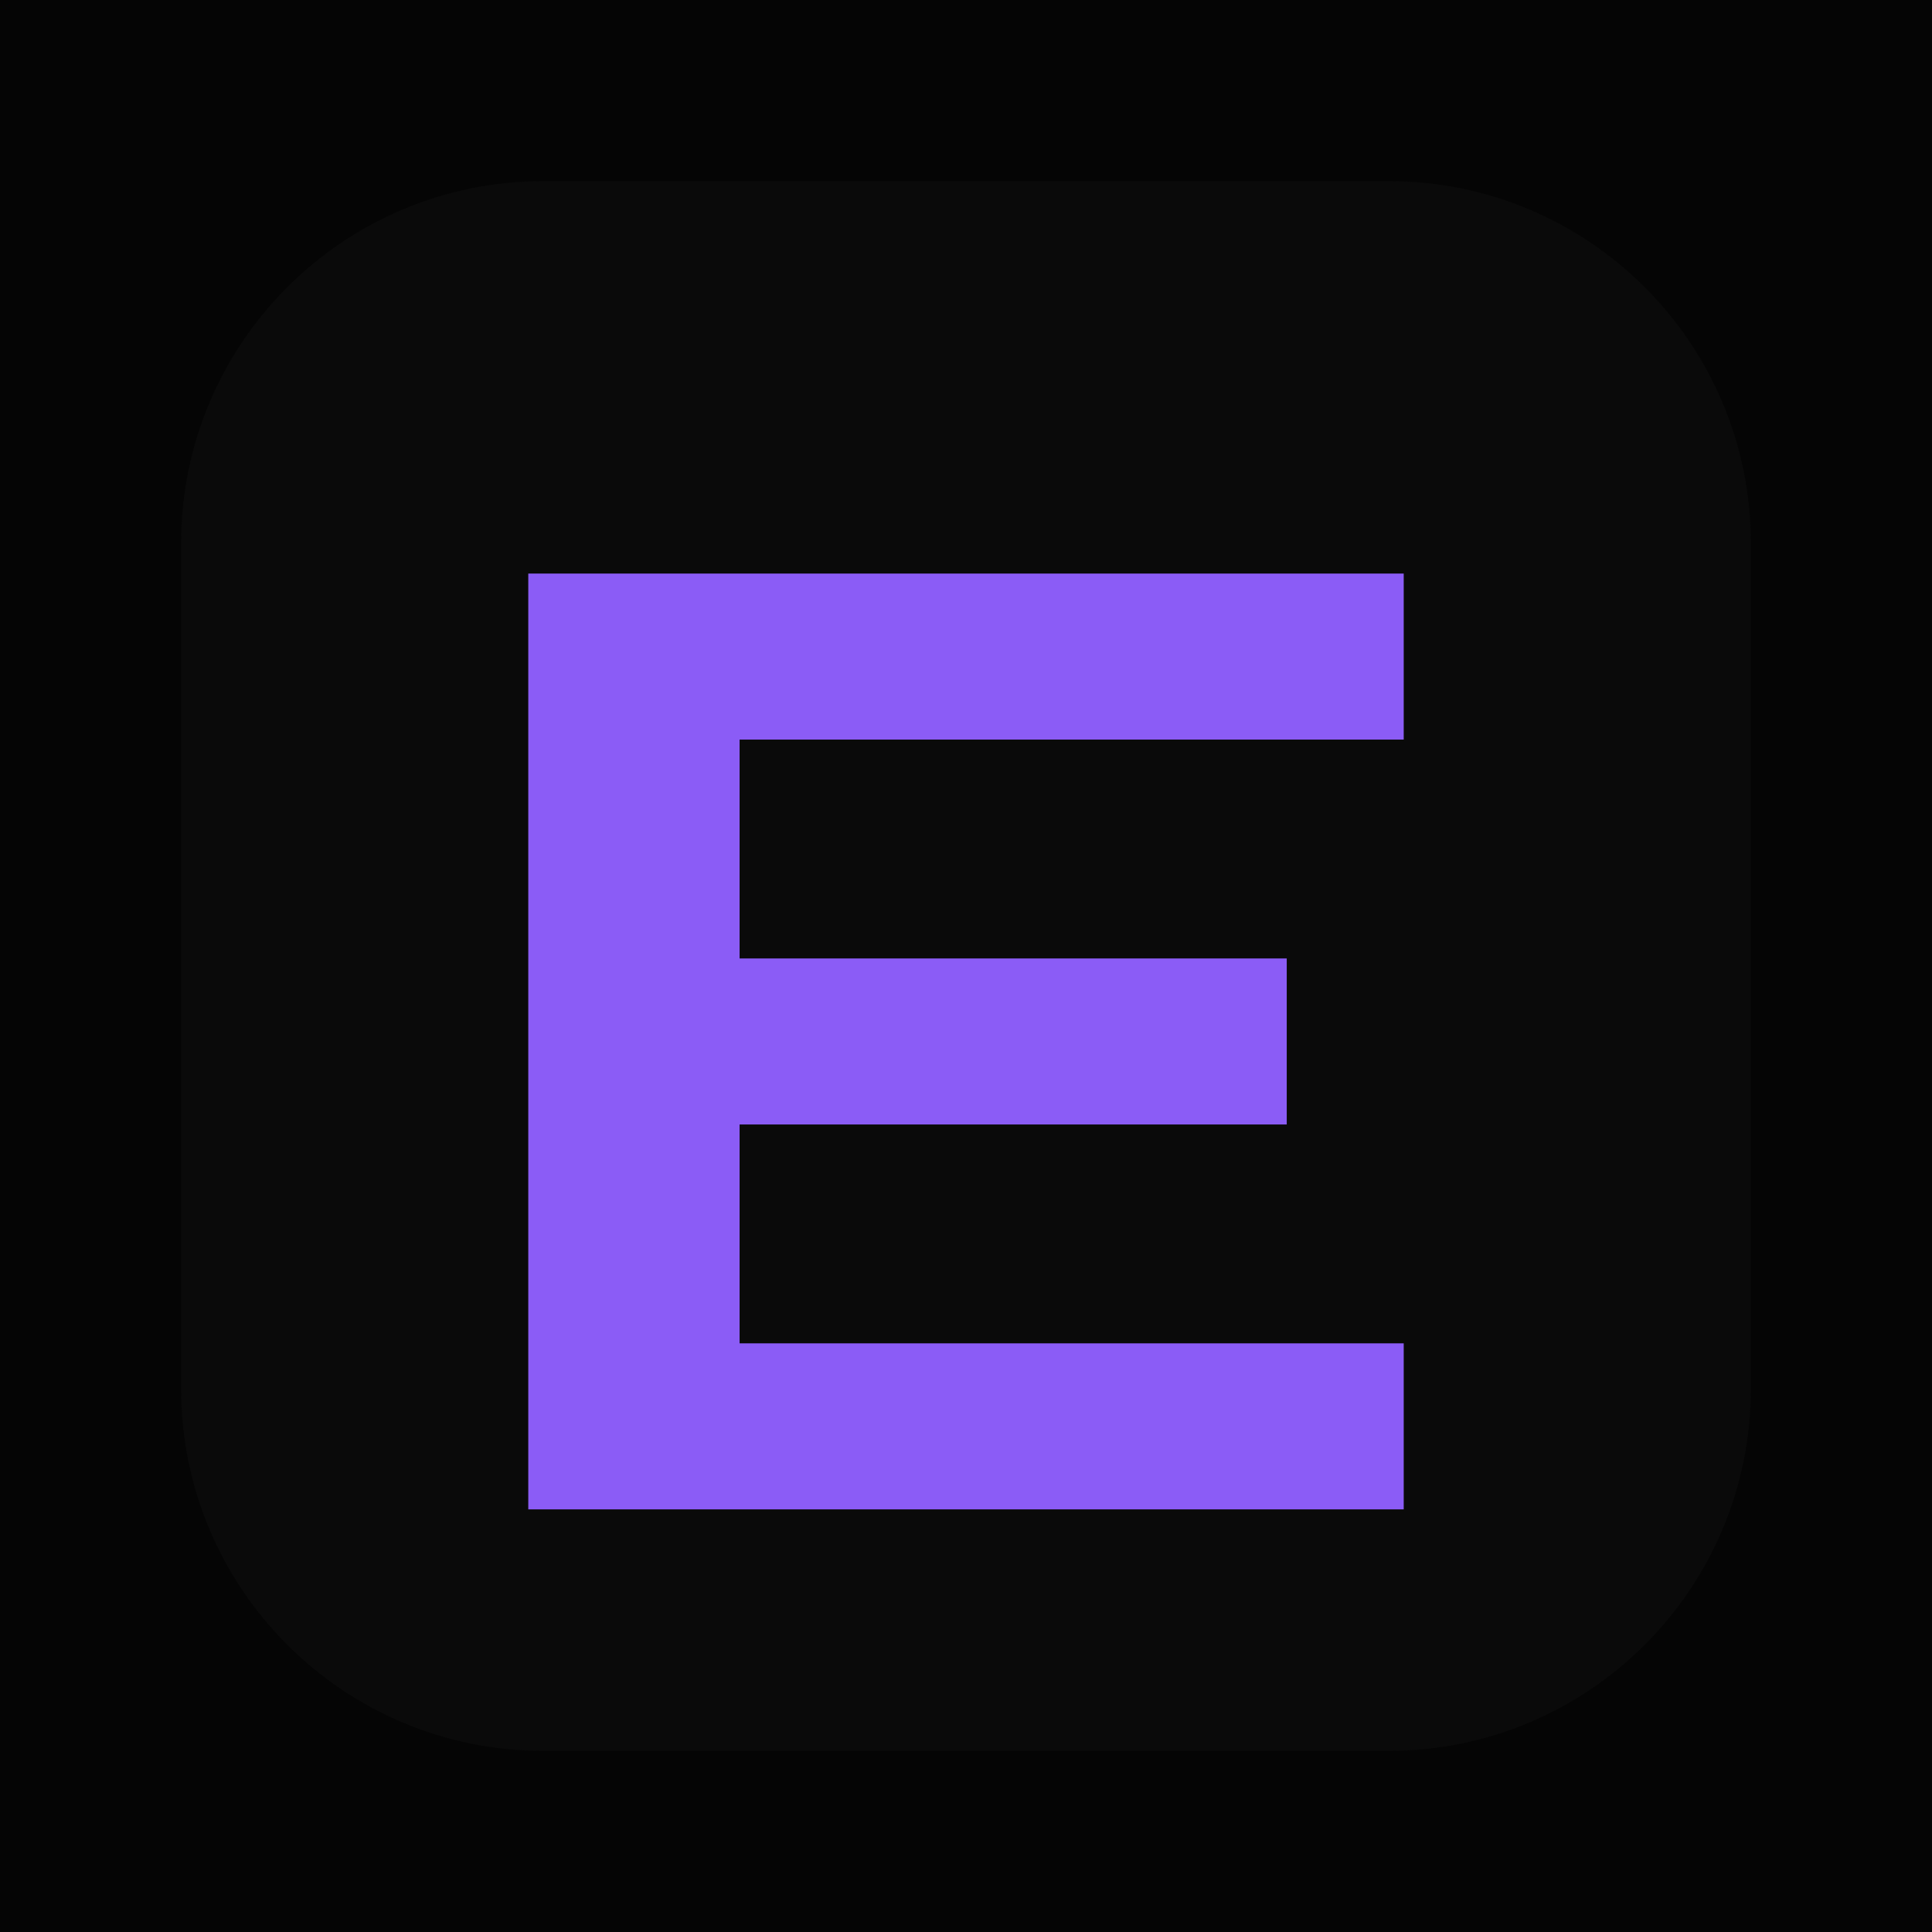
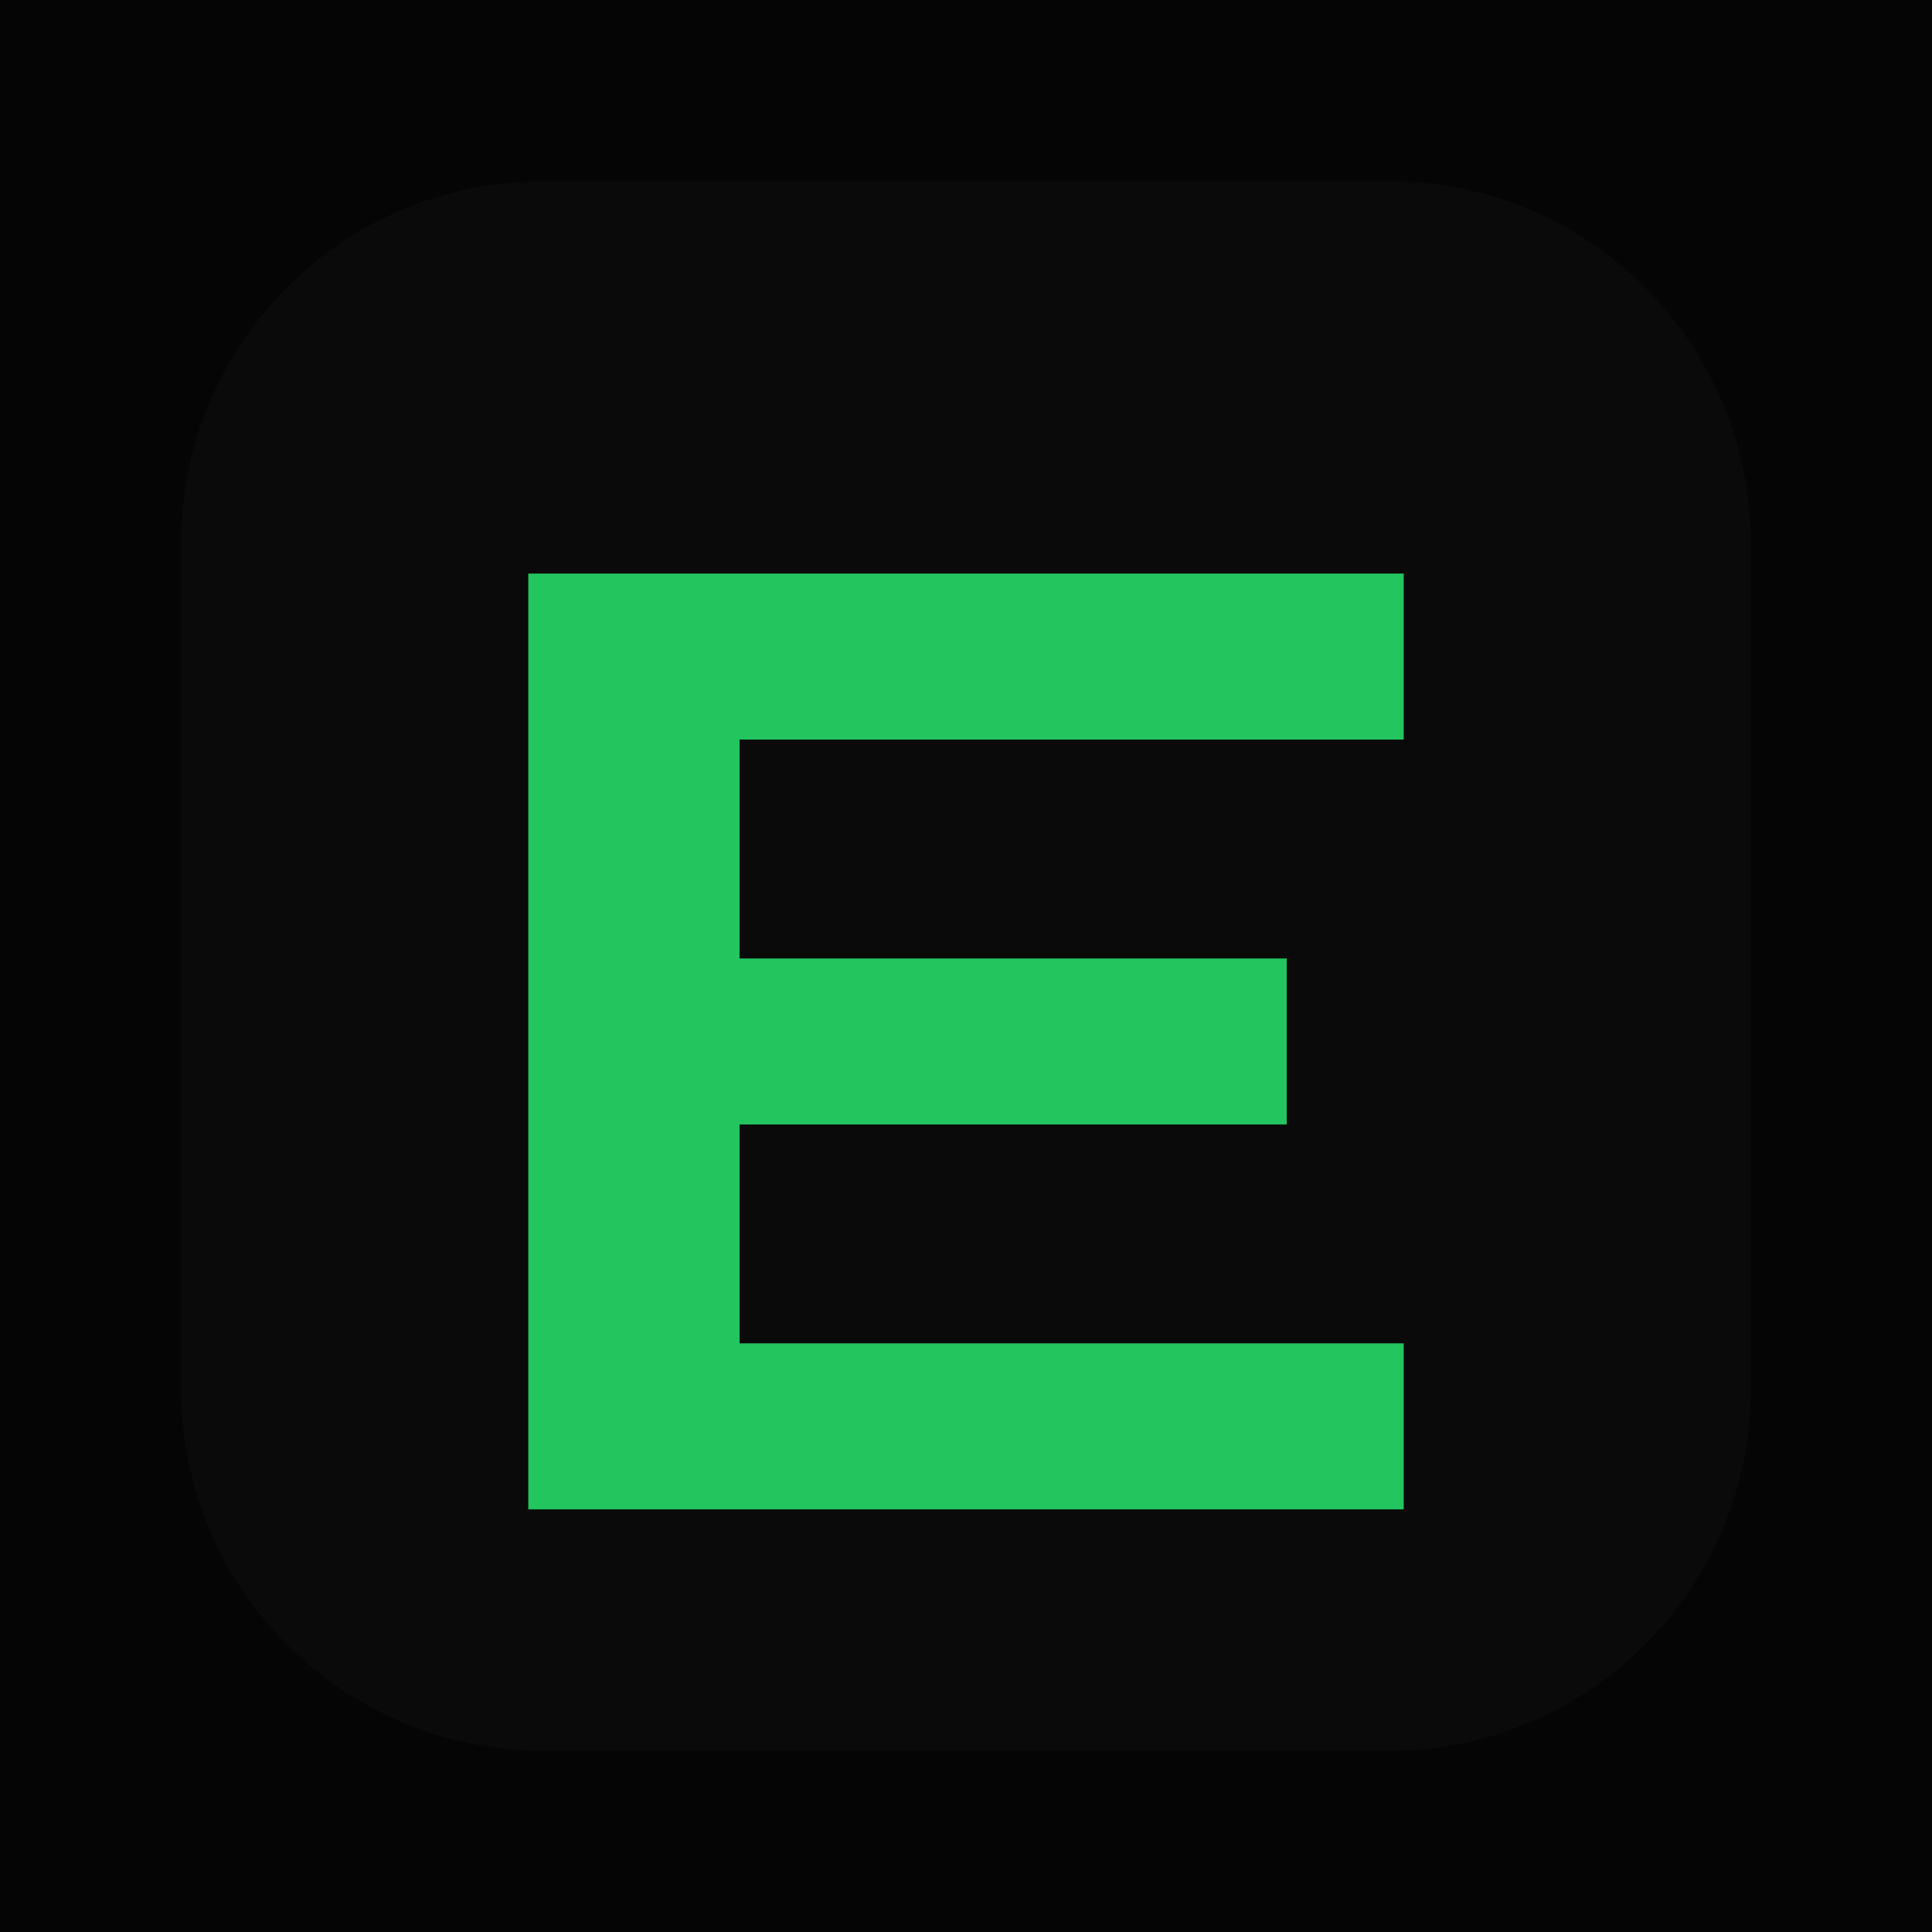
<svg xmlns="http://www.w3.org/2000/svg" width="512" height="512" viewBox="0 0 512 512">
  <rect width="512" height="512" fill="#050505" />
  <rect x="48" y="48" width="416" height="416" rx="96" fill="#0A0A0A" />
-   <path d="M140 152h232v44H196v58h145v44H196v58h176v44H140z" fill="#8B5CF6" />
+   <path d="M140 152h232v44H196v58h145v44H196v58h176v44H140z" fill="#22c55e" />
</svg>
